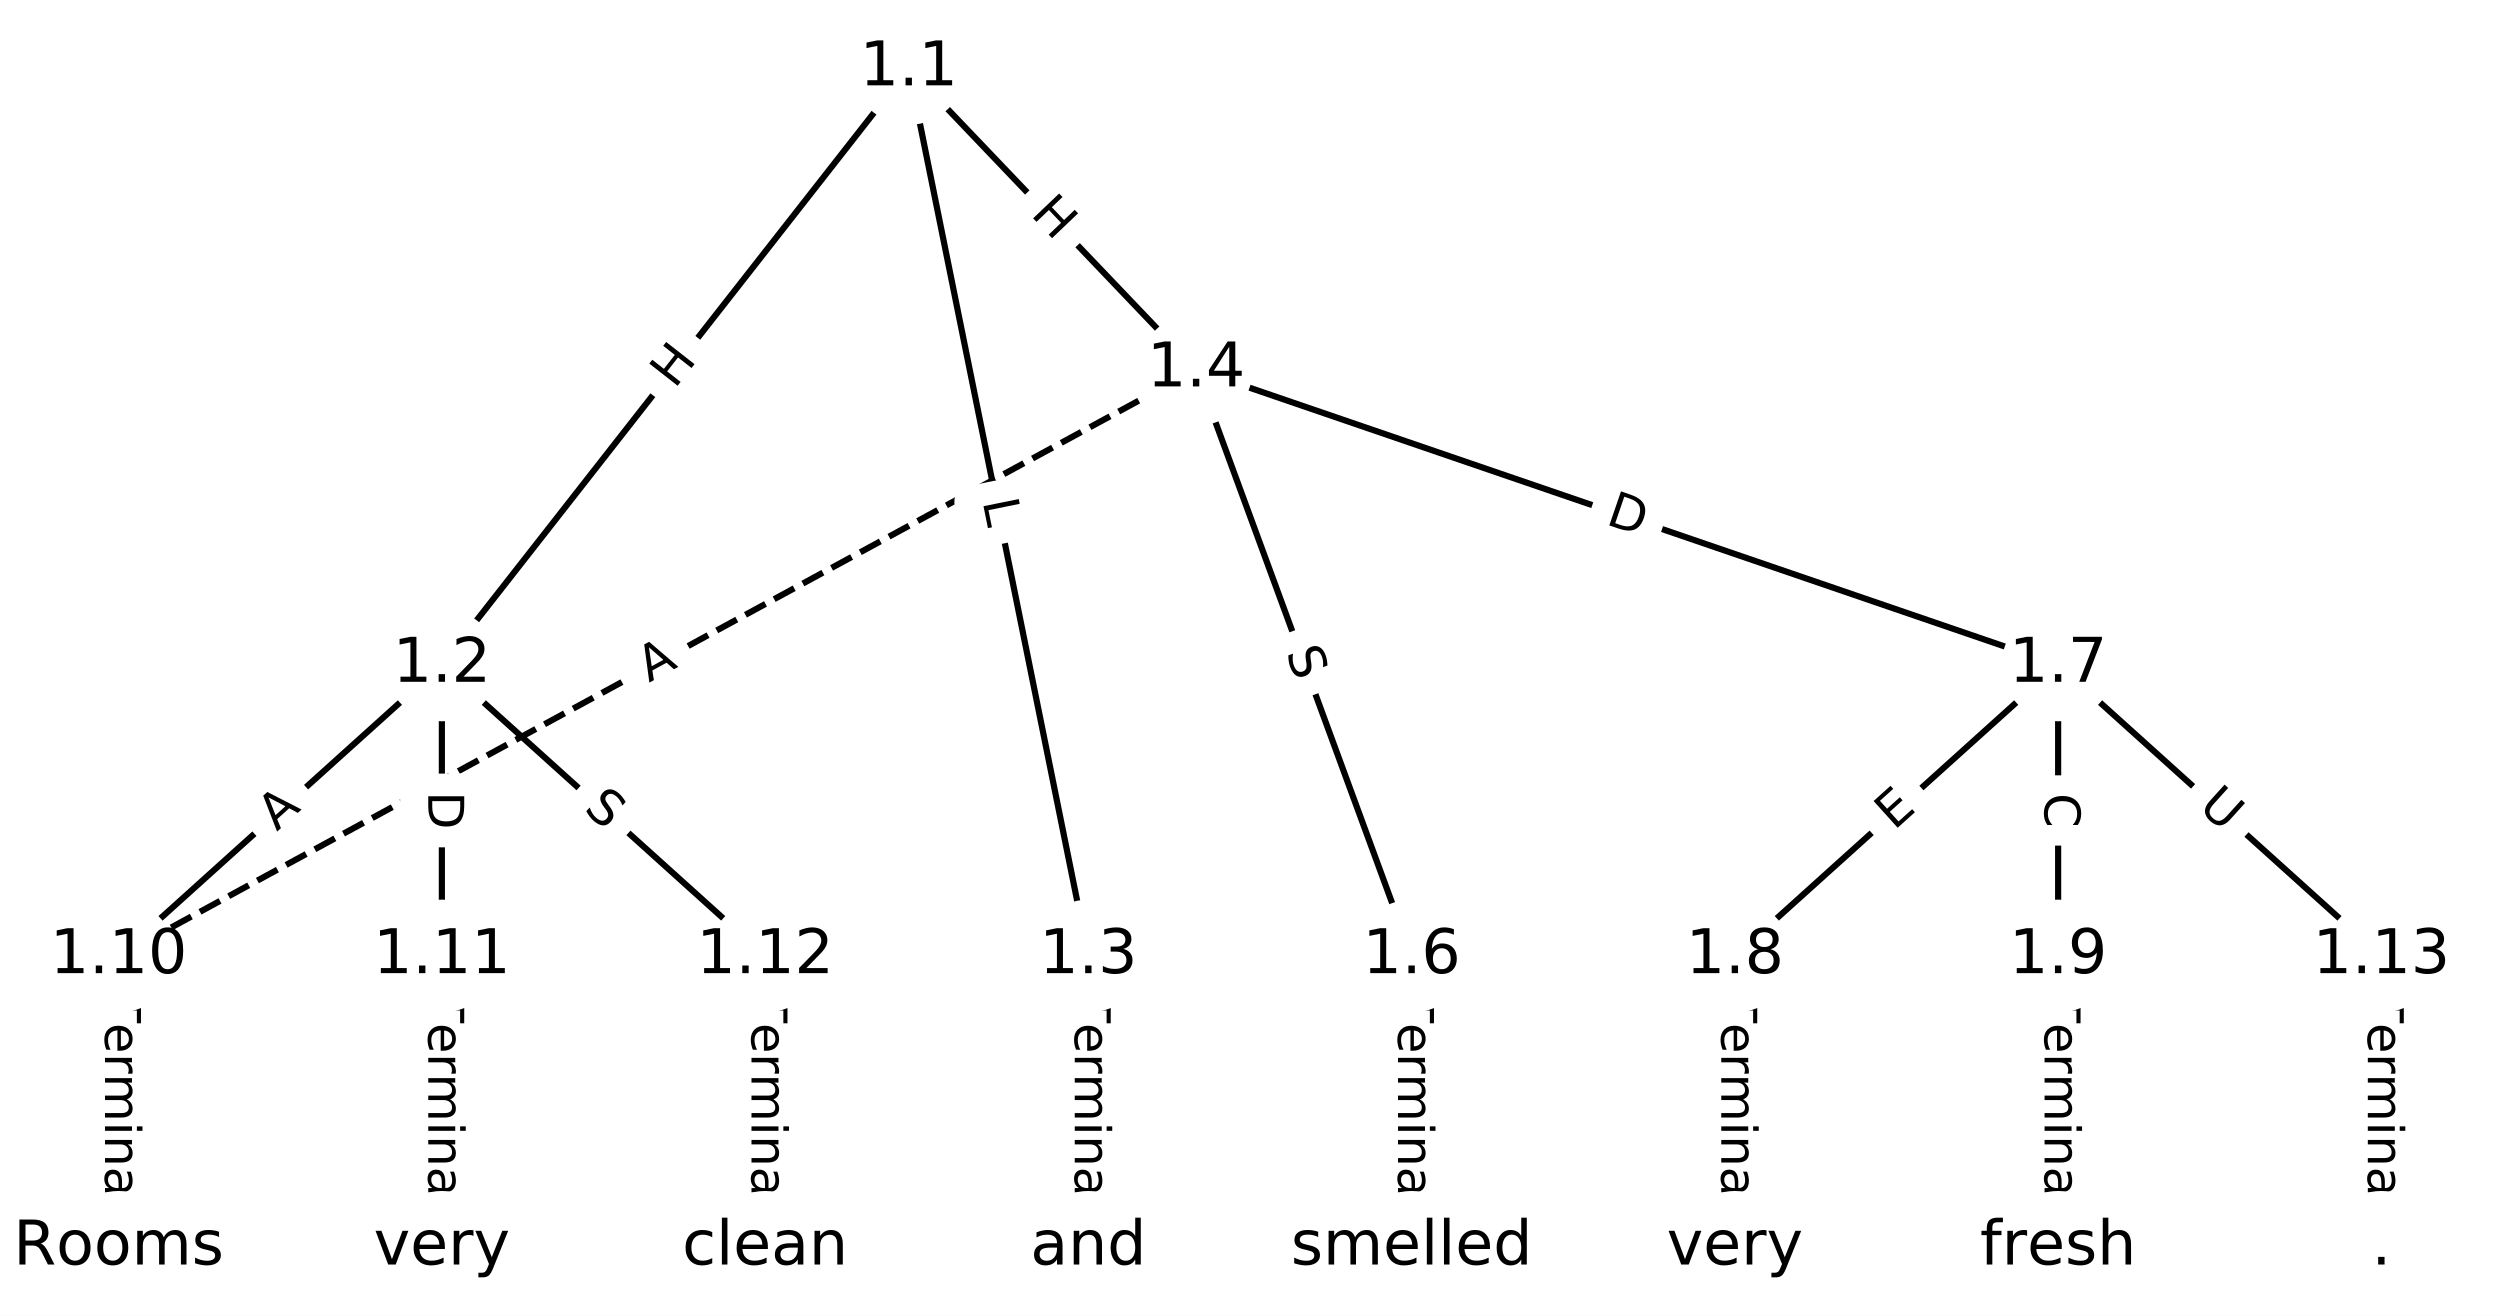
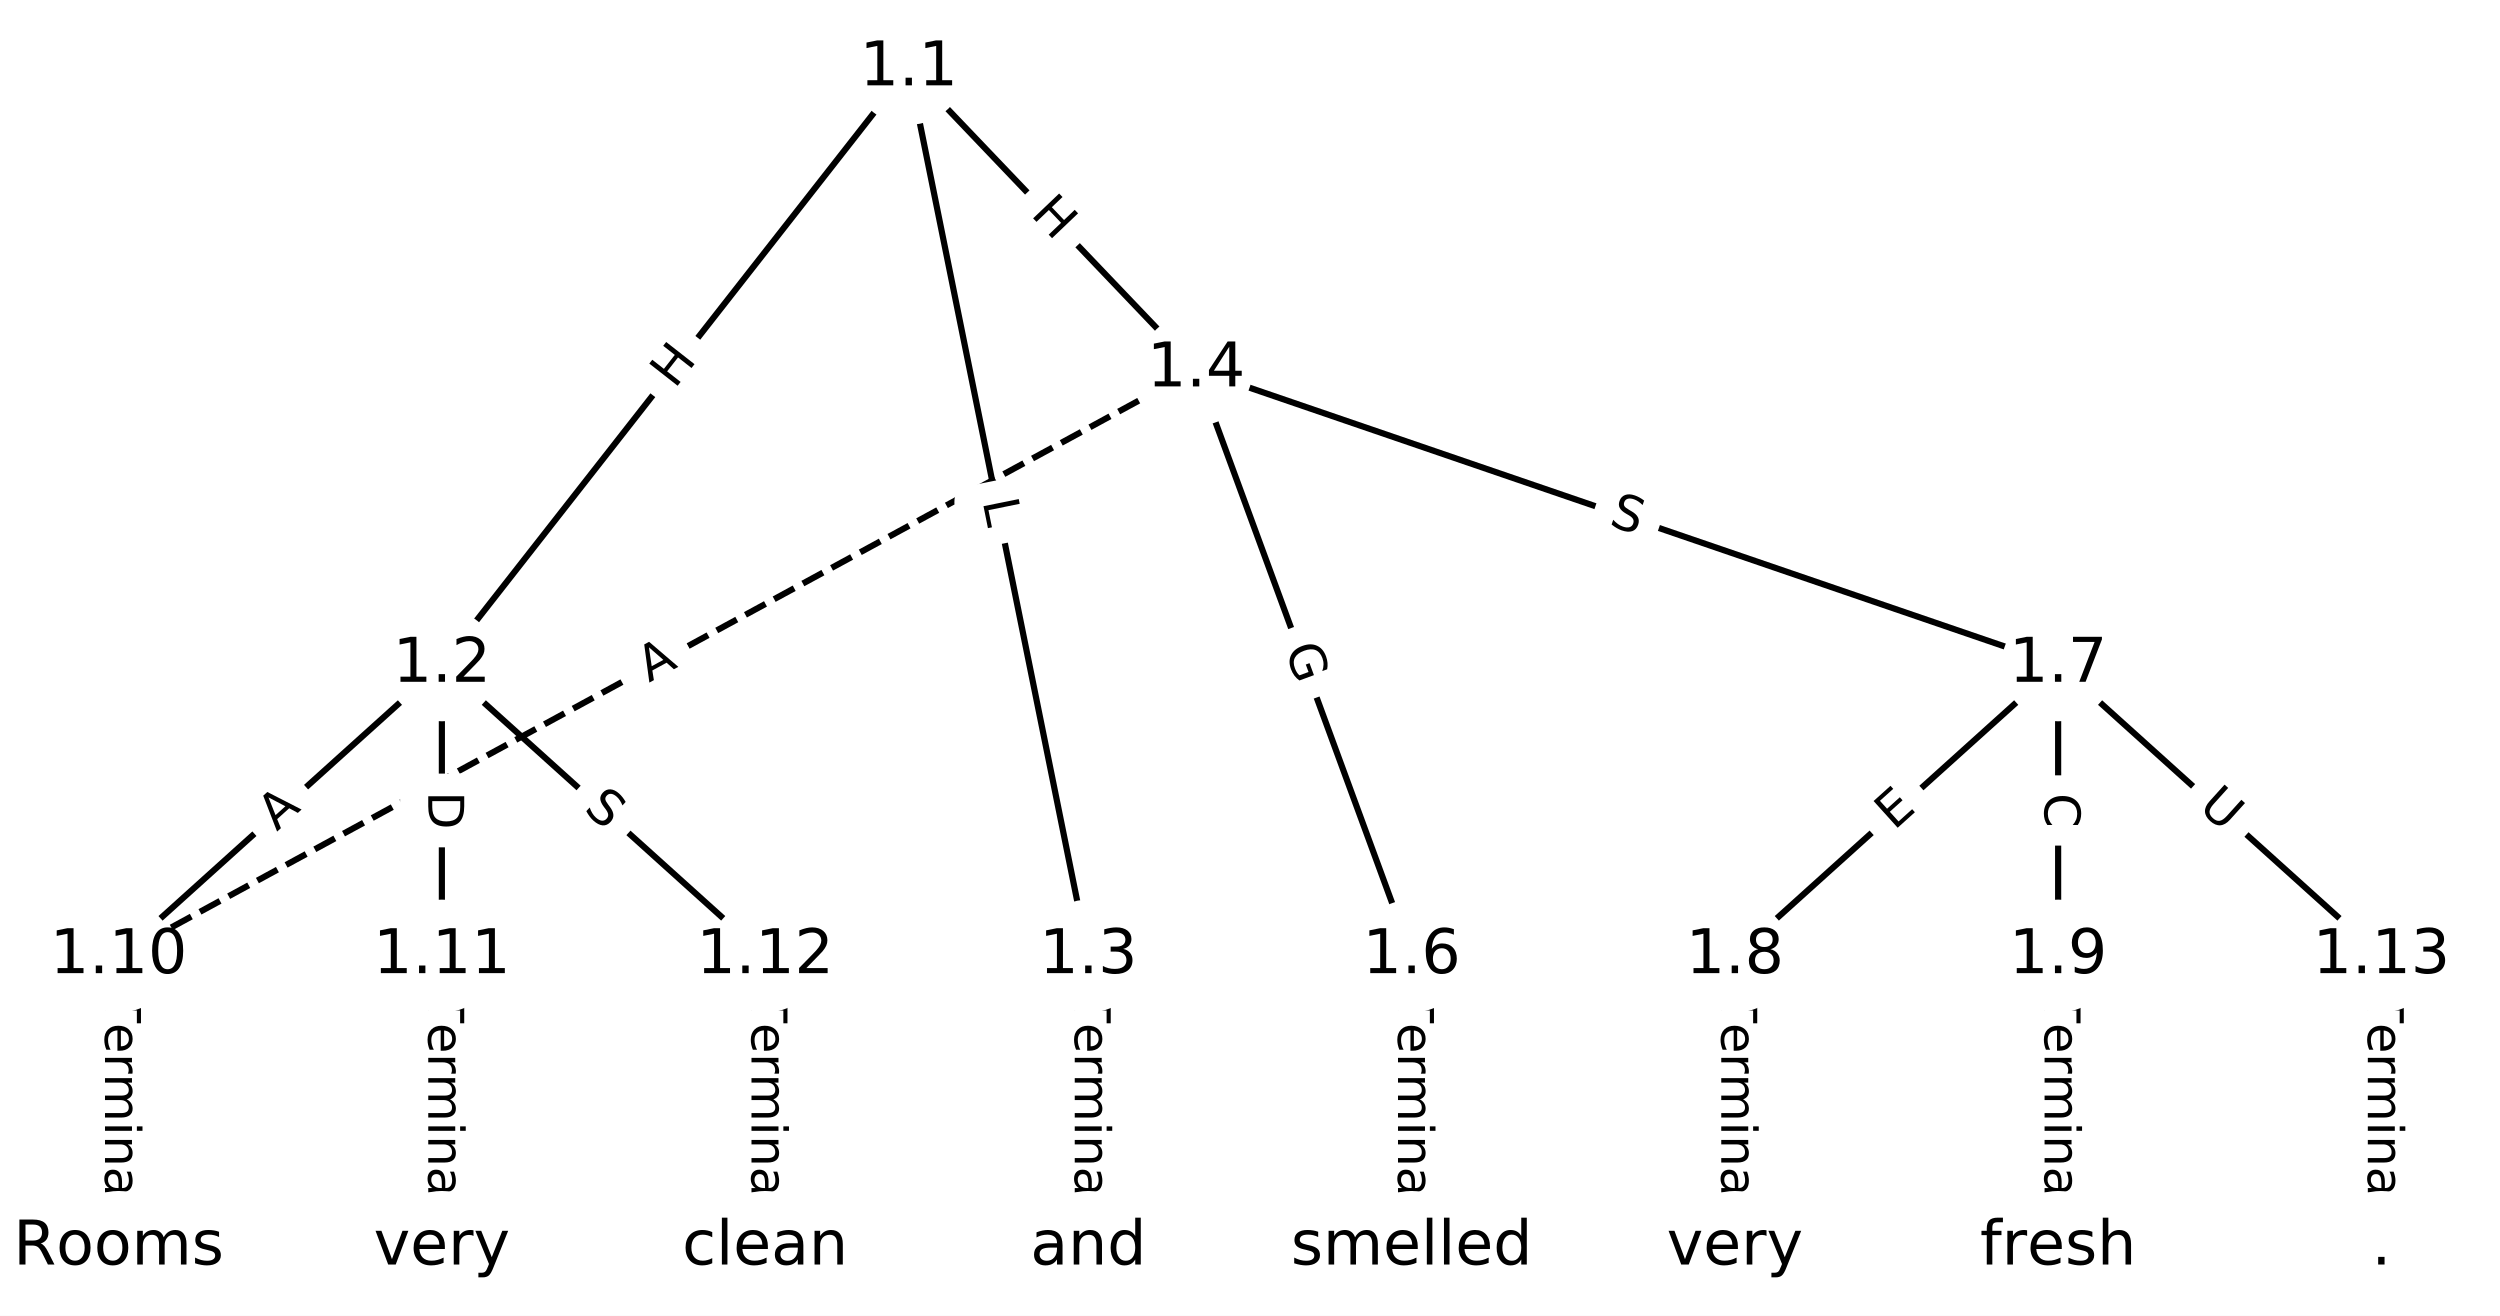
<svg xmlns="http://www.w3.org/2000/svg" xmlns:xlink="http://www.w3.org/1999/xlink" width="405.33pt" height="213.33pt" version="1.1" viewBox="0 0 405.33 213.33">
  <defs>
    <style type="text/css">*{stroke-linecap:butt;stroke-linejoin:round;}</style>
  </defs>
  <path d="m0 213.33h405.33v-213.33h-405.33z" fill="#fff" />
  <g fill="none" stroke="#000">
    <path d="m147.34 11.078-75.704 96.707" clip-path="url(#a)" />
    <path d="m147.34 11.078 29.117 143.94" clip-path="url(#a)" />
    <path d="m147.34 11.078 46.587 48.815" clip-path="url(#a)" />
    <path d="m71.641 107.78-52.41 47.235" clip-path="url(#a)" />
    <path d="m71.641 107.78v47.235" clip-path="url(#a)" />
    <path d="m71.641 107.78 52.41 47.235" clip-path="url(#a)" />
    <path d="m176.46 155.02v47.235" clip-path="url(#a)" />
    <path d="m193.93 59.892 34.94 95.128" clip-path="url(#a)" />
    <path d="m193.93 59.892 139.76 47.893" clip-path="url(#a)" />
    <path d="m193.93 59.892-174.7 95.128" clip-path="url(#a)" stroke-dasharray="3.7,1.6" />
    <path d="m228.87 155.02v47.235" clip-path="url(#a)" />
    <path d="m333.69 107.78-52.41 47.235" clip-path="url(#a)" />
    <path d="m333.69 107.78v47.235" clip-path="url(#a)" />
    <path d="m333.69 107.78 52.41 47.235" clip-path="url(#a)" />
    <path d="m281.28 155.02v47.235" clip-path="url(#a)" />
    <path d="m333.69 155.02v47.235" clip-path="url(#a)" />
    <path d="m19.23 155.02v47.235" clip-path="url(#a)" />
    <path d="m71.641 155.02v47.235" clip-path="url(#a)" />
    <path d="m124.05 155.02v47.235" clip-path="url(#a)" />
    <path d="m386.1 155.02v47.235" clip-path="url(#a)" />
  </g>
  <path d="m112.58 65.666 3.708-4.737q1.479-1.89-0.41-3.369l-6.097-4.772q-1.89-1.479-3.369 0.41l-3.708 4.737q-1.479 1.89 0.41 3.369l6.097 4.772q1.89 1.479 3.369-0.41z" clip-path="url(#a)" fill="#fff" stroke="#fff" />
  <g clip-path="url(#a)">
    <defs>
      <path id="o" d="m9.812 72.906h9.859v-29.891h35.844v29.891h9.859v-72.906h-9.859v34.719h-35.844v-34.719h-9.859z" />
    </defs>
    <g transform="translate(109.38 63.161) rotate(-51.946) scale(.08 -.08)">
      <use xlink:href="#o" />
    </g>
  </g>
  <path d="m155.31 82.108 0.884 4.369q0.476 2.352 2.828 1.877l7.589-1.535q2.352-0.476 1.877-2.828l-0.884-4.369q-0.476-2.352-2.828-1.877l-7.589 1.535q-2.352 0.476-1.877 2.828z" clip-path="url(#a)" fill="#fff" stroke="#fff" />
  <g clip-path="url(#a)">
    <defs>
-       <path id="aa" d="m9.812 72.906h9.859v-64.609h35.5v-8.297h-45.359z" />
+       <path id="z" d="m9.812 72.906h9.859v-64.609h35.5v-8.297h-45.359z" />
    </defs>
    <g transform="translate(159.3 81.302) rotate(78.564) scale(.08 -.08)">
-       <use xlink:href="#aa" />
+       <use xlink:href="#z" />
    </g>
  </g>
  <path d="m164.02 37.639 4.154 4.352q1.657 1.736 3.393 0.079l5.601-5.346q1.736-1.657 0.079-3.393l-4.154-4.352q-1.657-1.736-3.393-0.079l-5.601 5.346q-1.736 1.657-0.079 3.393z" clip-path="url(#a)" fill="#fff" stroke="#fff" />
  <g clip-path="url(#a)">
    <g transform="translate(166.96 34.833) rotate(46.338) scale(.08 -.08)">
      <use xlink:href="#o" />
    </g>
  </g>
  <path d="m47.602 137.89 4.065-3.664q1.783-1.607 0.176-3.389l-5.184-5.751q-1.607-1.783-3.389-0.176l-4.065 3.664q-1.783 1.607-0.176 3.389l5.184 5.751q1.607 1.783 3.389 0.176z" clip-path="url(#a)" fill="#fff" stroke="#fff" />
  <g clip-path="url(#a)">
    <defs>
-       <path id="q" d="m34.188 63.188-13.391-36.281h26.812zm-5.578 9.719h11.188l27.781-72.906h-10.25l-6.641 18.703h-32.859l-6.641-18.703h-10.406z" />
+       <path id="p" d="m34.188 63.188-13.391-36.281h26.812zm-5.578 9.719h11.188l27.781-72.906h-10.25l-6.641 18.703h-32.859l-6.641-18.703h-10.406z" />
    </defs>
    <g transform="translate(44.881 134.87) rotate(-42.027) scale(.08 -.08)">
-       <use xlink:href="#q" />
+       <use xlink:href="#p" />
    </g>
  </g>
  <path d="m65.37 128.32v6.16q0 2.4 2.4 2.4h7.742q2.4 0 2.4-2.4v-6.16q0-2.4-2.4-2.4h-7.742q-2.4 0-2.4 2.4z" clip-path="url(#a)" fill="#fff" stroke="#fff" />
  <g clip-path="url(#a)">
    <defs>
-       <path id="p" d="m19.672 64.797v-56.688h11.922q15.094 0 22.094 6.828 7 6.844 7 21.594 0 14.641-7 21.453t-22.094 6.812zm-9.859 8.109h20.266q21.188 0 31.094-8.812 9.922-8.812 9.922-27.562 0-18.859-9.969-27.703-9.953-8.828-31.047-8.828h-20.266z" />
+       <path id="ac" d="m19.672 64.797v-56.688h11.922q15.094 0 22.094 6.828 7 6.844 7 21.594 0 14.641-7 21.453t-22.094 6.812zm-9.859 8.109h20.266q21.188 0 31.094-8.812 9.922-8.812 9.922-27.562 0-18.859-9.969-27.703-9.953-8.828-31.047-8.828h-20.266z" />
    </defs>
    <g transform="translate(69.433 128.32) rotate(90) scale(.08 -.08)">
-       <use xlink:href="#p" />
+       <use xlink:href="#ac" />
    </g>
  </g>
  <path d="m91.761 134.36 3.773 3.4q1.783 1.607 3.389-0.176l5.184-5.751q1.607-1.783-0.176-3.389l-3.773-3.4q-1.783-1.607-3.389 0.176l-5.184 5.751q-1.607 1.783 0.176 3.389z" clip-path="url(#a)" fill="#fff" stroke="#fff" />
  <g clip-path="url(#a)">
    <defs>
      <path id="n" d="m53.516 70.516v-9.625q-5.609 2.688-10.594 4-4.984 1.328-9.625 1.328-8.047 0-12.422-3.125t-4.375-8.891q0-4.844 2.906-7.312 2.906-2.453 11.016-3.969l5.953-1.219q11.031-2.109 16.281-7.406t5.25-14.172q0-10.609-7.109-16.078-7.094-5.469-20.812-5.469-5.172 0-11.016 1.172-5.828 1.172-12.078 3.469v10.156q6-3.359 11.766-5.078 5.766-1.703 11.328-1.703 8.438 0 13.031 3.312 4.594 3.328 4.594 9.484 0 5.359-3.297 8.391t-10.812 4.547l-6.016 1.172q-11.031 2.188-15.969 6.875-4.922 4.688-4.922 13.047 0 9.672 6.812 15.234t18.766 5.562q5.141 0 10.453-0.938 5.328-0.922 10.891-2.766z" />
    </defs>
    <g transform="translate(94.482 131.34) rotate(42.027) scale(.08 -.08)">
      <use xlink:href="#n" />
    </g>
  </g>
  <path d="m170.19 161v35.285q0 2.4 2.4 2.4h7.742q2.4 0 2.4-2.4v-35.285q0-2.4-2.4-2.4h-7.742q-2.4 0-2.4 2.4z" clip-path="url(#a)" fill="#fff" stroke="#fff" />
  <g clip-path="url(#a)">
    <defs>
      <path id="k" d="m-0.297 72.906h61.672v-8.312h-25.875v-64.594h-9.906v64.594h-25.891z" />
      <path id="d" d="m56.203 29.594v-4.391h-41.312q0.594-9.281 5.594-14.141t13.938-4.859q5.172 0 10.031 1.266t9.656 3.812v-8.5q-4.844-2.047-9.922-3.125t-10.297-1.078q-13.094 0-20.734 7.609-7.641 7.625-7.641 20.625 0 13.422 7.25 21.297 7.25 7.891 19.562 7.891 11.031 0 17.453-7.109 6.422-7.094 6.422-19.297zm-8.984 2.641q-0.094 7.359-4.125 11.75-4.031 4.406-10.672 4.406-7.516 0-12.031-4.25t-5.203-11.969z" />
      <path id="f" d="m41.109 46.297q-1.516 0.875-3.297 1.281-1.781 0.422-3.922 0.422-7.625 0-11.703-4.953t-4.078-14.234v-28.812h-9.031v54.688h9.031v-8.5q2.844 4.984 7.375 7.391 4.547 2.422 11.047 2.422 0.922 0 2.047-0.125 1.125-0.109 2.484-0.359z" />
      <path id="j" d="m52 44.188q3.375 6.062 8.062 8.938t11.031 2.875q8.547 0 13.188-5.984 4.641-5.969 4.641-17v-33.016h-9.031v32.719q0 7.859-2.797 11.656-2.781 3.812-8.484 3.812-6.984 0-11.047-4.641-4.047-4.625-4.047-12.641v-30.906h-9.031v32.719q0 7.906-2.781 11.688t-8.594 3.781q-6.891 0-10.953-4.656-4.047-4.656-4.047-12.625v-30.906h-9.031v54.688h9.031v-8.5q3.078 5.031 7.375 7.422t10.203 2.391q5.969 0 10.141-3.031 4.172-3.016 6.172-8.781z" />
      <path id="l" d="m9.422 54.688h8.984v-54.688h-8.984zm0 21.297h8.984v-11.391h-8.984z" />
      <path id="i" d="m54.891 33.016v-33.016h-8.984v32.719q0 7.766-3.031 11.609-3.031 3.859-9.078 3.859-7.281 0-11.484-4.641-4.203-4.625-4.203-12.641v-30.906h-9.031v54.688h9.031v-8.5q3.234 4.938 7.594 7.375 4.375 2.438 10.094 2.438 9.422 0 14.25-5.828 4.844-5.828 4.844-17.156z" />
      <path id="h" d="m34.281 27.484q-10.891 0-15.094-2.484t-4.203-8.5q0-4.781 3.156-7.594 3.156-2.797 8.562-2.797 7.484 0 12 5.297t4.516 14.078v2zm17.922 3.719v-31.203h-8.984v8.297q-3.078-4.969-7.672-7.344t-11.234-2.375q-8.391 0-13.359 4.719-4.953 4.719-4.953 12.625 0 9.219 6.172 13.906 6.188 4.688 18.438 4.688h12.609v0.891q0 6.203-4.078 9.594t-11.453 3.391q-4.688 0-9.141-1.125-4.438-1.125-8.531-3.375v8.312q4.922 1.906 9.562 2.844 4.641 0.953 9.031 0.953 11.875 0 17.734-6.156 5.859-6.141 5.859-18.641z" />
      <path id="g" d="m9.422 75.984h8.984v-75.984h-8.984z" />
    </defs>
    <g transform="translate(174.25 161) rotate(90) scale(.08 -.08)">
      <use xlink:href="#k" />
      <use x="60.818" xlink:href="#d" />
      <use x="122.342" xlink:href="#f" />
      <use x="163.439" xlink:href="#j" />
      <use x="260.852" xlink:href="#l" />
      <use x="288.635" xlink:href="#i" />
      <use x="352.014" xlink:href="#h" />
      <use x="413.293" xlink:href="#g" />
    </g>
  </g>
-   <path d="m204.64 107.23 1.751 4.767q0.827 2.253 3.08 1.425l7.268-2.669q2.253-0.827 1.425-3.08l-1.751-4.767q-0.827-2.253-3.08-1.425l-7.268 2.669q-2.253 0.827-1.425 3.08z" clip-path="url(#a)" fill="#fff" stroke="#fff" />
-   <g clip-path="url(#a)">
-     <g transform="translate(208.45 105.83) rotate(69.832) scale(.08 -.08)">
+   <path d="m204.45 106.71 2.137 5.819q0.827 2.253 3.08 1.425l7.268-2.669q2.253-0.827 1.425-3.08l-2.137-5.819q-0.827-2.253-3.08-1.425l-7.268 2.669q-2.253 0.827-1.425 3.08z" clip-path="url(#a)" fill="#fff" stroke="#fff" />
+   <g clip-path="url(#a)">
+     <defs>
+       <path id="aa" d="m59.516 10.406v19.578h-16.109v8.109h25.875v-31.312q-5.703-4.047-12.594-6.125-6.875-2.078-14.688-2.078-17.094 0-26.75 9.984-9.641 10-9.641 27.812 0 17.875 9.641 27.859 9.656 9.984 26.75 9.984 7.125 0 13.547-1.766 6.422-1.75 11.844-5.172v-10.5q-5.469 4.641-11.625 6.984t-12.938 2.344q-13.391 0-20.109-7.469-6.703-7.469-6.703-22.266 0-14.75 6.703-22.219 6.719-7.469 20.109-7.469 5.219 0 9.312 0.906 4.109 0.906 7.375 2.812z" />
+     </defs>
+     <g transform="translate(208.26 105.31) rotate(69.832) scale(.08 -.08)">
+       <use xlink:href="#aa" />
+     </g>
+   </g>
+   <path d="m259.38 88.948 4.804 1.646q2.27 0.778 3.048-1.492l2.51-7.324q0.778-2.27-1.492-3.048l-4.804-1.646q-2.27-0.778-3.048 1.492l-2.51 7.324q-0.778 2.27 1.492 3.048z" clip-path="url(#a)" fill="#fff" stroke="#fff" />
+   <g clip-path="url(#a)">
+     <g transform="translate(260.69 85.104) rotate(18.915) scale(.08 -.08)">
      <use xlink:href="#n" />
    </g>
  </g>
-   <path d="m258.87 88.773 5.827 1.997q2.27 0.778 3.048-1.492l2.51-7.324q0.778-2.27-1.492-3.048l-5.827-1.997q-2.27-0.778-3.048 1.492l-2.51 7.324q-0.778 2.27 1.492 3.048z" clip-path="url(#a)" fill="#fff" stroke="#fff" />
-   <g clip-path="url(#a)">
-     <g transform="translate(260.18 84.928) rotate(18.915) scale(.08 -.08)">
+   <path d="m107.18 114.27 4.806-2.617q2.108-1.148 0.96-3.256l-3.703-6.8q-1.148-2.108-3.256-0.96l-4.806 2.617q-2.108 1.148-0.96 3.256l3.703 6.8q1.148 2.108 3.256 0.96z" clip-path="url(#a)" fill="#fff" stroke="#fff" />
+   <g clip-path="url(#a)">
+     <g transform="translate(105.23 110.7) rotate(-28.569) scale(.08 -.08)">
      <use xlink:href="#p" />
-     </g>
-   </g>
-   <path d="m107.18 114.27 4.806-2.617q2.108-1.148 0.96-3.256l-3.703-6.8q-1.148-2.108-3.256-0.96l-4.806 2.617q-2.108 1.148-0.96 3.256l3.703 6.8q1.148 2.108 3.256 0.96z" clip-path="url(#a)" fill="#fff" stroke="#fff" />
-   <g clip-path="url(#a)">
-     <g transform="translate(105.23 110.7) rotate(-28.569) scale(.08 -.08)">
-       <use xlink:href="#q" />
    </g>
  </g>
  <path d="m222.6 161v35.285q0 2.4 2.4 2.4h7.742q2.4 0 2.4-2.4v-35.285q0-2.4-2.4-2.4h-7.742q-2.4 0-2.4 2.4z" clip-path="url(#a)" fill="#fff" stroke="#fff" />
  <g clip-path="url(#a)">
    <g transform="translate(226.66 161) rotate(90) scale(.08 -.08)">
      <use xlink:href="#k" />
      <use x="60.818" xlink:href="#d" />
      <use x="122.342" xlink:href="#f" />
      <use x="163.439" xlink:href="#j" />
      <use x="260.852" xlink:href="#l" />
      <use x="288.635" xlink:href="#i" />
      <use x="352.014" xlink:href="#h" />
      <use x="413.293" xlink:href="#g" />
    </g>
  </g>
  <path d="m309.81 137.75 3.755-3.384q1.783-1.607 0.176-3.389l-5.184-5.751q-1.607-1.783-3.389-0.176l-3.755 3.384q-1.783 1.607-0.176 3.389l5.184 5.751q1.607 1.783 3.389 0.176z" clip-path="url(#a)" fill="#fff" stroke="#fff" />
  <g clip-path="url(#a)">
    <defs>
      <path id="ab" d="m9.812 72.906h46.094v-8.312h-36.234v-21.578h34.719v-8.297h-34.719v-26.422h37.109v-8.297h-46.969z" />
    </defs>
    <g transform="translate(307.09 134.73) rotate(-42.027) scale(.08 -.08)">
      <use xlink:href="#ab" />
    </g>
  </g>
  <path d="m327.42 128.61v5.586q0 2.4 2.4 2.4h7.742q2.4 0 2.4-2.4v-5.586q0-2.4-2.4-2.4h-7.742q-2.4 0-2.4 2.4z" clip-path="url(#a)" fill="#fff" stroke="#fff" />
  <g clip-path="url(#a)">
    <defs>
-       <path id="ac" d="m64.406 67.281v-10.391q-4.984 4.641-10.625 6.922-5.641 2.297-11.984 2.297-12.5 0-19.141-7.641t-6.641-22.094q0-14.406 6.641-22.047t19.141-7.641q6.344 0 11.984 2.297t10.625 6.938v-10.312q-5.172-3.516-10.969-5.281-5.781-1.75-12.219-1.75-16.562 0-26.094 10.125-9.516 10.141-9.516 27.672 0 17.578 9.516 27.703 9.531 10.141 26.094 10.141 6.531 0 12.312-1.734 5.797-1.734 10.875-5.203z" />
+       <path id="ad" d="m64.406 67.281v-10.391q-4.984 4.641-10.625 6.922-5.641 2.297-11.984 2.297-12.5 0-19.141-7.641t-6.641-22.094q0-14.406 6.641-22.047t19.141-7.641q6.344 0 11.984 2.297t10.625 6.938v-10.312q-5.172-3.516-10.969-5.281-5.781-1.75-12.219-1.75-16.562 0-26.094 10.125-9.516 10.141-9.516 27.672 0 17.578 9.516 27.703 9.531 10.141 26.094 10.141 6.531 0 12.312-1.734 5.797-1.734 10.875-5.203z" />
    </defs>
    <g transform="translate(331.49 128.61) rotate(90) scale(.08 -.08)">
-       <use xlink:href="#ac" />
+       <use xlink:href="#ad" />
    </g>
  </g>
  <path d="m353.52 134.1 4.349 3.92q1.783 1.607 3.389-0.176l5.184-5.751q1.607-1.783-0.176-3.389l-4.349-3.92q-1.783-1.607-3.389 0.176l-5.184 5.751q-1.607 1.783 0.176 3.389z" clip-path="url(#a)" fill="#fff" stroke="#fff" />
  <g clip-path="url(#a)">
    <defs>
-       <path id="y" d="m8.688 72.906h9.922v-44.297q0-11.719 4.234-16.875 4.25-5.141 13.781-5.141 9.469 0 13.719 5.141 4.25 5.156 4.25 16.875v44.297h9.906v-45.516q0-14.25-7.062-21.531-7.047-7.281-20.812-7.281-13.828 0-20.891 7.281-7.047 7.281-7.047 21.531z" />
+       <path id="x" d="m8.688 72.906h9.922v-44.297q0-11.719 4.234-16.875 4.25-5.141 13.781-5.141 9.469 0 13.719 5.141 4.25 5.156 4.25 16.875v44.297h9.906v-45.516q0-14.25-7.062-21.531-7.047-7.281-20.812-7.281-13.828 0-20.891 7.281-7.047 7.281-7.047 21.531z" />
    </defs>
    <g transform="translate(356.25 131.08) rotate(42.027) scale(.08 -.08)">
-       <use xlink:href="#y" />
+       <use xlink:href="#x" />
    </g>
  </g>
  <path d="m275.01 161v35.285q0 2.4 2.4 2.4h7.742q2.4 0 2.4-2.4v-35.285q0-2.4-2.4-2.4h-7.742q-2.4 0-2.4 2.4z" clip-path="url(#a)" fill="#fff" stroke="#fff" />
  <g clip-path="url(#a)">
    <g transform="translate(279.07 161) rotate(90) scale(.08 -.08)">
      <use xlink:href="#k" />
      <use x="60.818" xlink:href="#d" />
      <use x="122.342" xlink:href="#f" />
      <use x="163.439" xlink:href="#j" />
      <use x="260.852" xlink:href="#l" />
      <use x="288.635" xlink:href="#i" />
      <use x="352.014" xlink:href="#h" />
      <use x="413.293" xlink:href="#g" />
    </g>
  </g>
  <path d="m327.42 161v35.285q0 2.4 2.4 2.4h7.742q2.4 0 2.4-2.4v-35.285q0-2.4-2.4-2.4h-7.742q-2.4 0-2.4 2.4z" clip-path="url(#a)" fill="#fff" stroke="#fff" />
  <g clip-path="url(#a)">
    <g transform="translate(331.49 161) rotate(90) scale(.08 -.08)">
      <use xlink:href="#k" />
      <use x="60.818" xlink:href="#d" />
      <use x="122.342" xlink:href="#f" />
      <use x="163.439" xlink:href="#j" />
      <use x="260.852" xlink:href="#l" />
      <use x="288.635" xlink:href="#i" />
      <use x="352.014" xlink:href="#h" />
      <use x="413.293" xlink:href="#g" />
    </g>
  </g>
  <path d="m12.959 161v35.285q0 2.4 2.4 2.4h7.742q2.4 0 2.4-2.4v-35.285q0-2.4-2.4-2.4h-7.742q-2.4 0-2.4 2.4z" clip-path="url(#a)" fill="#fff" stroke="#fff" />
  <g clip-path="url(#a)">
    <g transform="translate(17.023 161) rotate(90) scale(.08 -.08)">
      <use xlink:href="#k" />
      <use x="60.818" xlink:href="#d" />
      <use x="122.342" xlink:href="#f" />
      <use x="163.439" xlink:href="#j" />
      <use x="260.852" xlink:href="#l" />
      <use x="288.635" xlink:href="#i" />
      <use x="352.014" xlink:href="#h" />
      <use x="413.293" xlink:href="#g" />
    </g>
  </g>
  <path d="m65.37 161v35.285q0 2.4 2.4 2.4h7.742q2.4 0 2.4-2.4v-35.285q0-2.4-2.4-2.4h-7.742q-2.4 0-2.4 2.4z" clip-path="url(#a)" fill="#fff" stroke="#fff" />
  <g clip-path="url(#a)">
    <g transform="translate(69.433 161) rotate(90) scale(.08 -.08)">
      <use xlink:href="#k" />
      <use x="60.818" xlink:href="#d" />
      <use x="122.342" xlink:href="#f" />
      <use x="163.439" xlink:href="#j" />
      <use x="260.852" xlink:href="#l" />
      <use x="288.635" xlink:href="#i" />
      <use x="352.014" xlink:href="#h" />
      <use x="413.293" xlink:href="#g" />
    </g>
  </g>
  <path d="m117.78 161v35.285q0 2.4 2.4 2.4h7.742q2.4 0 2.4-2.4v-35.285q0-2.4-2.4-2.4h-7.742q-2.4 0-2.4 2.4z" clip-path="url(#a)" fill="#fff" stroke="#fff" />
  <g clip-path="url(#a)">
    <g transform="translate(121.84 161) rotate(90) scale(.08 -.08)">
      <use xlink:href="#k" />
      <use x="60.818" xlink:href="#d" />
      <use x="122.342" xlink:href="#f" />
      <use x="163.439" xlink:href="#j" />
      <use x="260.852" xlink:href="#l" />
      <use x="288.635" xlink:href="#i" />
      <use x="352.014" xlink:href="#h" />
      <use x="413.293" xlink:href="#g" />
    </g>
  </g>
  <path d="m379.83 161v35.285q0 2.4 2.4 2.4h7.742q2.4 0 2.4-2.4v-35.285q0-2.4-2.4-2.4h-7.742q-2.4 0-2.4 2.4z" clip-path="url(#a)" fill="#fff" stroke="#fff" />
  <g clip-path="url(#a)">
    <g transform="translate(383.9 161) rotate(90) scale(.08 -.08)">
      <use xlink:href="#k" />
      <use x="60.818" xlink:href="#d" />
      <use x="122.342" xlink:href="#f" />
      <use x="163.439" xlink:href="#j" />
      <use x="260.852" xlink:href="#l" />
      <use x="288.635" xlink:href="#i" />
      <use x="352.014" xlink:href="#h" />
      <use x="413.293" xlink:href="#g" />
    </g>
  </g>
  <defs>
    <path id="b" d="m0 8.66c2.297 0 4.5-0.912 6.124-2.537 1.624-1.624 2.537-3.827 2.537-6.124s-0.912-4.5-2.537-6.124c-1.624-1.624-3.827-2.537-6.124-2.537s-4.5 0.912-6.124 2.537c-1.624 1.624-2.537 3.827-2.537 6.124s0.912 4.5 2.537 6.124c1.624 1.624 3.827 2.537 6.124 2.537z" />
  </defs>
  <g clip-path="url(#a)">
    <use x="19.23" y="202.256" fill="#ffffff" stroke="#ffffff" xlink:href="#b" />
  </g>
  <g clip-path="url(#a)">
    <use x="71.641" y="202.256" fill="#ffffff" stroke="#ffffff" xlink:href="#b" />
  </g>
  <g clip-path="url(#a)">
    <use x="124.051" y="202.256" fill="#ffffff" stroke="#ffffff" xlink:href="#b" />
  </g>
  <g clip-path="url(#a)">
    <use x="176.461" y="202.256" fill="#ffffff" stroke="#ffffff" xlink:href="#b" />
  </g>
  <g clip-path="url(#a)">
    <use x="228.872" y="202.256" fill="#ffffff" stroke="#ffffff" xlink:href="#b" />
  </g>
  <g clip-path="url(#a)">
    <use x="281.282" y="202.256" fill="#ffffff" stroke="#ffffff" xlink:href="#b" />
  </g>
  <g clip-path="url(#a)">
    <use x="333.693" y="202.256" fill="#ffffff" stroke="#ffffff" xlink:href="#b" />
  </g>
  <g clip-path="url(#a)">
    <use x="386.103" y="202.256" fill="#ffffff" stroke="#ffffff" xlink:href="#b" />
  </g>
  <g clip-path="url(#a)">
    <use x="147.345" y="11.078" fill="#ffffff" stroke="#ffffff" xlink:href="#b" />
  </g>
  <g clip-path="url(#a)">
    <use x="71.641" y="107.785" fill="#ffffff" stroke="#ffffff" xlink:href="#b" />
  </g>
  <g clip-path="url(#a)">
    <use x="176.461" y="155.02" fill="#ffffff" stroke="#ffffff" xlink:href="#b" />
  </g>
  <g clip-path="url(#a)">
    <use x="193.932" y="59.892" fill="#ffffff" stroke="#ffffff" xlink:href="#b" />
  </g>
  <g clip-path="url(#a)">
    <use x="228.872" y="155.02" fill="#ffffff" stroke="#ffffff" xlink:href="#b" />
  </g>
  <g clip-path="url(#a)">
    <use x="333.693" y="107.785" fill="#ffffff" stroke="#ffffff" xlink:href="#b" />
  </g>
  <g clip-path="url(#a)">
    <use x="281.282" y="155.02" fill="#ffffff" stroke="#ffffff" xlink:href="#b" />
  </g>
  <g clip-path="url(#a)">
    <use x="333.693" y="155.02" fill="#ffffff" stroke="#ffffff" xlink:href="#b" />
  </g>
  <g clip-path="url(#a)">
    <use x="19.23" y="155.02" fill="#ffffff" stroke="#ffffff" xlink:href="#b" />
  </g>
  <g clip-path="url(#a)">
    <use x="71.641" y="155.02" fill="#ffffff" stroke="#ffffff" xlink:href="#b" />
  </g>
  <g clip-path="url(#a)">
    <use x="124.051" y="155.02" fill="#ffffff" stroke="#ffffff" xlink:href="#b" />
  </g>
  <g clip-path="url(#a)">
    <use x="386.103" y="155.02" fill="#ffffff" stroke="#ffffff" xlink:href="#b" />
  </g>
  <g clip-path="url(#a)">
    <defs>
-       <path id="z" d="m44.391 34.188q3.172-1.078 6.172-4.594t6.031-9.672l10.016-19.922h-10.609l-9.312 18.703q-3.625 7.328-7.016 9.719t-9.25 2.391h-10.75v-30.812h-9.859v72.906h22.266q12.5 0 18.656-5.234 6.156-5.219 6.156-15.766 0-6.891-3.203-11.438-3.203-4.531-9.297-6.281zm-24.719 30.609v-25.875h12.406q7.125 0 10.766 3.297t3.641 9.688-3.641 9.641-10.766 3.25z" />
-       <path id="v" d="m30.609 48.391q-7.219 0-11.422-5.641t-4.203-15.453 4.172-15.453q4.188-5.641 11.453-5.641 7.188 0 11.375 5.656 4.203 5.672 4.203 15.438 0 9.719-4.203 15.406-4.188 5.688-11.375 5.688zm0 7.609q11.719 0 18.406-7.625 6.703-7.609 6.703-21.078 0-13.422-6.703-21.078-6.688-7.641-18.406-7.641-11.766 0-18.438 7.641-6.656 7.656-6.656 21.078 0 13.469 6.656 21.078 6.672 7.625 18.438 7.625z" />
+       <path id="y" d="m44.391 34.188q3.172-1.078 6.172-4.594t6.031-9.672l10.016-19.922h-10.609l-9.312 18.703q-3.625 7.328-7.016 9.719t-9.25 2.391h-10.75v-30.812h-9.859v72.906h22.266q12.5 0 18.656-5.234 6.156-5.219 6.156-15.766 0-6.891-3.203-11.438-3.203-4.531-9.297-6.281zm-24.719 30.609v-25.875h12.406q7.125 0 10.766 3.297t3.641 9.688-3.641 9.641-10.766 3.25z" />
+       <path id="u" d="m30.609 48.391q-7.219 0-11.422-5.641t-4.203-15.453 4.172-15.453q4.188-5.641 11.453-5.641 7.188 0 11.375 5.656 4.203 5.672 4.203 15.438 0 9.719-4.203 15.406-4.188 5.688-11.375 5.688zm0 7.609q11.719 0 18.406-7.625 6.703-7.609 6.703-21.078 0-13.422-6.703-21.078-6.688-7.641-18.406-7.641-11.766 0-18.438 7.641-6.656 7.656-6.656 21.078 0 13.469 6.656 21.078 6.672 7.625 18.438 7.625z" />
      <path id="m" d="m44.281 53.078v-8.5q-3.797 1.953-7.906 2.922-4.094 0.984-8.5 0.984-6.688 0-10.031-2.047t-3.344-6.156q0-3.125 2.391-4.906t9.625-3.391l3.078-0.688q9.562-2.047 13.594-5.781t4.031-10.422q0-7.625-6.031-12.078-6.031-4.438-16.578-4.438-4.391 0-9.156 0.859t-10.031 2.562v9.281q4.984-2.594 9.812-3.891 4.828-1.281 9.578-1.281 6.344 0 9.75 2.172 3.422 2.172 3.422 6.125 0 3.656-2.469 5.609-2.453 1.953-10.812 3.766l-3.125 0.734q-8.344 1.75-12.062 5.391-3.703 3.641-3.703 9.984 0 7.719 5.469 11.906 5.469 4.203 15.531 4.203 4.969 0 9.359-0.734 4.406-0.719 8.109-2.188z" />
    </defs>
    <g transform="translate(2.1656 205.02) scale(.1 -.1)">
-       <use xlink:href="#z" />
-       <use x="69.42" xlink:href="#v" />
-       <use x="130.602" xlink:href="#v" />
+       <use xlink:href="#y" />
+       <use x="69.42" xlink:href="#u" />
+       <use x="130.602" xlink:href="#u" />
      <use x="191.783" xlink:href="#j" />
      <use x="289.195" xlink:href="#m" />
    </g>
  </g>
  <g clip-path="url(#a)">
    <defs>
-       <path id="u" d="m2.984 54.688h9.516l17.094-45.891 17.094 45.891h9.516l-20.516-54.688h-12.203z" />
-       <path id="t" d="m32.172-5.078q-3.797-9.766-7.422-12.734-3.609-2.984-9.656-2.984h-7.188v7.516h5.281q3.703 0 5.75 1.766 2.062 1.75 4.547 8.297l1.609 4.094-22.109 53.812h9.516l17.094-42.766 17.094 42.766h9.516z" />
+       <path id="t" d="m2.984 54.688h9.516l17.094-45.891 17.094 45.891h9.516l-20.516-54.688h-12.203z" />
+       <path id="s" d="m32.172-5.078q-3.797-9.766-7.422-12.734-3.609-2.984-9.656-2.984h-7.188v7.516h5.281q3.703 0 5.75 1.766 2.062 1.75 4.547 8.297l1.609 4.094-22.109 53.812h9.516l17.094-42.766 17.094 42.766h9.516z" />
    </defs>
    <g transform="translate(60.59 205.02) scale(.1 -.1)">
-       <use xlink:href="#u" />
+       <use xlink:href="#t" />
      <use x="59.18" xlink:href="#d" />
      <use x="120.703" xlink:href="#f" />
-       <use x="161.816" xlink:href="#t" />
-     </g>
-   </g>
-   <g clip-path="url(#a)">
-     <defs>
-       <path id="x" d="m48.781 52.594v-8.406q-3.812 2.109-7.641 3.156t-7.734 1.047q-8.75 0-13.594-5.547-4.828-5.531-4.828-15.547t4.828-15.562q4.844-5.531 13.594-5.531 3.906 0 7.734 1.047t7.641 3.156v-8.312q-3.766-1.75-7.797-2.625-4.016-0.891-8.562-0.891-12.359 0-19.641 7.766-7.266 7.766-7.266 20.953 0 13.375 7.344 21.031 7.359 7.672 20.156 7.672 4.141 0 8.094-0.859 3.953-0.844 7.672-2.547z" />
+       <use x="161.816" xlink:href="#s" />
+     </g>
+   </g>
+   <g clip-path="url(#a)">
+     <defs>
+       <path id="w" d="m48.781 52.594v-8.406q-3.812 2.109-7.641 3.156t-7.734 1.047q-8.75 0-13.594-5.547-4.828-5.531-4.828-15.547t4.828-15.562q4.844-5.531 13.594-5.531 3.906 0 7.734 1.047t7.641 3.156v-8.312q-3.766-1.75-7.797-2.625-4.016-0.891-8.562-0.891-12.359 0-19.641 7.766-7.266 7.766-7.266 20.953 0 13.375 7.344 21.031 7.359 7.672 20.156 7.672 4.141 0 8.094-0.859 3.953-0.844 7.672-2.547z" />
    </defs>
    <g transform="translate(110.6 205.02) scale(.1 -.1)">
-       <use xlink:href="#x" />
+       <use xlink:href="#w" />
      <use x="54.98" xlink:href="#g" />
      <use x="82.764" xlink:href="#d" />
      <use x="144.287" xlink:href="#h" />
      <use x="205.566" xlink:href="#i" />
    </g>
  </g>
  <g clip-path="url(#a)">
    <defs>
-       <path id="w" d="m45.406 46.391v29.594h8.984v-75.984h-8.984v8.203q-2.828-4.875-7.156-7.25-4.312-2.375-10.375-2.375-9.906 0-16.141 7.906-6.219 7.922-6.219 20.812t6.219 20.797q6.234 7.906 16.141 7.906 6.062 0 10.375-2.375 4.328-2.359 7.156-7.234zm-30.609-19.094q0-9.906 4.078-15.547t11.203-5.641 11.219 5.641q4.109 5.641 4.109 15.547t-4.109 15.547q-4.094 5.641-11.219 5.641t-11.203-5.641-4.078-15.547z" />
+       <path id="v" d="m45.406 46.391v29.594h8.984v-75.984h-8.984v8.203q-2.828-4.875-7.156-7.25-4.312-2.375-10.375-2.375-9.906 0-16.141 7.906-6.219 7.922-6.219 20.812t6.219 20.797q6.234 7.906 16.141 7.906 6.062 0 10.375-2.375 4.328-2.359 7.156-7.234zm-30.609-19.094q0-9.906 4.078-15.547t11.203-5.641 11.219 5.641q4.109 5.641 4.109 15.547t-4.109 15.547q-4.094 5.641-11.219 5.641t-11.203-5.641-4.078-15.547z" />
    </defs>
    <g transform="translate(167.05 205.02) scale(.1 -.1)">
      <use xlink:href="#h" />
      <use x="61.279" xlink:href="#i" />
-       <use x="124.658" xlink:href="#w" />
+       <use x="124.658" xlink:href="#v" />
    </g>
  </g>
  <g clip-path="url(#a)">
    <g transform="translate(209.29 205.02) scale(.1 -.1)">
      <use xlink:href="#m" />
      <use x="52.1" xlink:href="#j" />
      <use x="149.512" xlink:href="#d" />
      <use x="211.035" xlink:href="#g" />
      <use x="238.818" xlink:href="#g" />
      <use x="266.602" xlink:href="#d" />
-       <use x="328.125" xlink:href="#w" />
+       <use x="328.125" xlink:href="#v" />
    </g>
  </g>
  <g clip-path="url(#a)">
    <g transform="translate(270.23 205.02) scale(.1 -.1)">
-       <use xlink:href="#u" />
+       <use xlink:href="#t" />
      <use x="59.18" xlink:href="#d" />
      <use x="120.703" xlink:href="#f" />
-       <use x="161.816" xlink:href="#t" />
-     </g>
-   </g>
-   <g clip-path="url(#a)">
-     <defs>
-       <path id="ak" d="m37.109 75.984v-7.484h-8.594q-4.828 0-6.719-1.953-1.875-1.953-1.875-7.031v-4.828h14.797v-6.984h-14.797v-47.703h-9.031v47.703h-8.594v6.984h8.594v3.812q0 9.125 4.25 13.297 4.25 4.188 13.469 4.188z" />
-       <path id="aj" d="m54.891 33.016v-33.016h-8.984v32.719q0 7.766-3.031 11.609-3.031 3.859-9.078 3.859-7.281 0-11.484-4.641-4.203-4.625-4.203-12.641v-30.906h-9.031v75.984h9.031v-29.797q3.234 4.938 7.594 7.375 4.375 2.438 10.094 2.438 9.422 0 14.25-5.828 4.844-5.828 4.844-17.156z" />
+       <use x="161.816" xlink:href="#s" />
+     </g>
+   </g>
+   <g clip-path="url(#a)">
+     <defs>
+       <path id="al" d="m37.109 75.984v-7.484h-8.594q-4.828 0-6.719-1.953-1.875-1.953-1.875-7.031v-4.828h14.797v-6.984h-14.797v-47.703h-9.031v47.703h-8.594v6.984h8.594v3.812q0 9.125 4.25 13.297 4.25 4.188 13.469 4.188z" />
+       <path id="ak" d="m54.891 33.016v-33.016h-8.984v32.719q0 7.766-3.031 11.609-3.031 3.859-9.078 3.859-7.281 0-11.484-4.641-4.203-4.625-4.203-12.641v-30.906h-9.031v75.984h9.031v-29.797q3.234 4.938 7.594 7.375 4.375 2.438 10.094 2.438 9.422 0 14.25-5.828 4.844-5.828 4.844-17.156z" />
    </defs>
    <g transform="translate(321.03 205.02) scale(.1 -.1)">
-       <use xlink:href="#ak" />
+       <use xlink:href="#al" />
      <use x="35.205" xlink:href="#f" />
      <use x="76.287" xlink:href="#d" />
      <use x="137.811" xlink:href="#m" />
-       <use x="189.91" xlink:href="#aj" />
+       <use x="189.91" xlink:href="#ak" />
    </g>
  </g>
  <g clip-path="url(#a)">
    <defs>
      <path id="e" d="m10.688 12.406h10.312v-12.406h-10.312z" />
    </defs>
    <g transform="translate(384.51 205.02) scale(.1 -.1)">
      <use xlink:href="#e" />
    </g>
  </g>
  <g clip-path="url(#a)">
    <defs>
      <path id="c" d="m12.406 8.297h16.109v55.625l-17.531-3.516v8.984l17.438 3.516h9.859v-64.609h16.109v-8.297h-41.984z" />
    </defs>
    <g transform="translate(139.39 13.837) scale(.1 -.1)">
      <use xlink:href="#c" />
      <use x="63.623" xlink:href="#e" />
      <use x="95.41" xlink:href="#c" />
    </g>
  </g>
  <g clip-path="url(#a)">
    <defs>
-       <path id="s" d="m19.188 8.297h34.422v-8.297h-46.281v8.297q5.609 5.812 15.297 15.594 9.703 9.797 12.188 12.641 4.734 5.312 6.609 9 1.891 3.688 1.891 7.25 0 5.812-4.078 9.469-4.078 3.672-10.625 3.672-4.641 0-9.797-1.609-5.141-1.609-11-4.891v9.969q5.953 2.391 11.125 3.609 5.188 1.219 9.484 1.219 11.328 0 18.062-5.672 6.734-5.656 6.734-15.125 0-4.5-1.688-8.531-1.672-4.016-6.125-9.484-1.219-1.422-7.766-8.188-6.531-6.766-18.453-18.922z" />
+       <path id="r" d="m19.188 8.297h34.422v-8.297h-46.281v8.297q5.609 5.812 15.297 15.594 9.703 9.797 12.188 12.641 4.734 5.312 6.609 9 1.891 3.688 1.891 7.25 0 5.812-4.078 9.469-4.078 3.672-10.625 3.672-4.641 0-9.797-1.609-5.141-1.609-11-4.891v9.969q5.953 2.391 11.125 3.609 5.188 1.219 9.484 1.219 11.328 0 18.062-5.672 6.734-5.656 6.734-15.125 0-4.5-1.688-8.531-1.672-4.016-6.125-9.484-1.219-1.422-7.766-8.188-6.531-6.766-18.453-18.922z" />
    </defs>
    <g transform="translate(63.689 110.54) scale(.1 -.1)">
      <use xlink:href="#c" />
      <use x="63.623" xlink:href="#e" />
-       <use x="95.41" xlink:href="#s" />
-     </g>
-   </g>
-   <g clip-path="url(#a)">
-     <defs>
-       <path id="r" d="m40.578 39.312q7.078-1.516 11.047-6.312 3.984-4.781 3.984-11.812 0-10.781-7.422-16.703-7.422-5.906-21.094-5.906-4.578 0-9.438 0.906t-10.031 2.719v9.516q4.094-2.391 8.969-3.609 4.891-1.219 10.219-1.219 9.266 0 14.125 3.656t4.859 10.641q0 6.453-4.516 10.078-4.516 3.641-12.562 3.641h-8.5v8.109h8.891q7.266 0 11.125 2.906t3.859 8.375q0 5.609-3.984 8.609-3.969 3.016-11.391 3.016-4.062 0-8.703-0.891-4.641-0.875-10.203-2.719v8.781q5.625 1.562 10.531 2.344t9.25 0.781q11.234 0 17.766-5.109 6.547-5.094 6.547-13.781 0-6.062-3.469-10.234t-9.859-5.781z" />
+       <use x="95.41" xlink:href="#r" />
+     </g>
+   </g>
+   <g clip-path="url(#a)">
+     <defs>
+       <path id="q" d="m40.578 39.312q7.078-1.516 11.047-6.312 3.984-4.781 3.984-11.812 0-10.781-7.422-16.703-7.422-5.906-21.094-5.906-4.578 0-9.438 0.906t-10.031 2.719v9.516q4.094-2.391 8.969-3.609 4.891-1.219 10.219-1.219 9.266 0 14.125 3.656t4.859 10.641q0 6.453-4.516 10.078-4.516 3.641-12.562 3.641h-8.5v8.109h8.891q7.266 0 11.125 2.906t3.859 8.375q0 5.609-3.984 8.609-3.969 3.016-11.391 3.016-4.062 0-8.703-0.891-4.641-0.875-10.203-2.719v8.781q5.625 1.562 10.531 2.344t9.25 0.781q11.234 0 17.766-5.109 6.547-5.094 6.547-13.781 0-6.062-3.469-10.234t-9.859-5.781z" />
    </defs>
    <g transform="translate(168.51 157.78) scale(.1 -.1)">
      <use xlink:href="#c" />
      <use x="63.623" xlink:href="#e" />
-       <use x="95.41" xlink:href="#r" />
-     </g>
-   </g>
-   <g clip-path="url(#a)">
-     <defs>
-       <path id="ah" d="m37.797 64.312-24.906-38.922h24.906zm-2.594 8.594h12.406v-47.516h10.406v-8.203h-10.406v-17.188h-9.812v17.188h-32.906v9.516z" />
+       <use x="95.41" xlink:href="#q" />
+     </g>
+   </g>
+   <g clip-path="url(#a)">
+     <defs>
+       <path id="ai" d="m37.797 64.312-24.906-38.922h24.906zm-2.594 8.594h12.406v-47.516h10.406v-8.203h-10.406v-17.188h-9.812v17.188h-32.906v9.516z" />
    </defs>
    <g transform="translate(185.98 62.652) scale(.1 -.1)">
      <use xlink:href="#c" />
      <use x="63.623" xlink:href="#e" />
+       <use x="95.41" xlink:href="#ai" />
+     </g>
+   </g>
+   <g clip-path="url(#a)">
+     <defs>
+       <path id="ah" d="m33.016 40.375q-6.641 0-10.531-4.547-3.875-4.531-3.875-12.438 0-7.859 3.875-12.438 3.891-4.562 10.531-4.562t10.516 4.562q3.875 4.578 3.875 12.438 0 7.906-3.875 12.438-3.875 4.547-10.516 4.547zm19.578 30.922v-8.984q-3.719 1.75-7.5 2.672-3.781 0.938-7.5 0.938-9.766 0-14.922-6.594-5.141-6.594-5.875-19.922 2.875 4.25 7.219 6.516 4.359 2.266 9.578 2.266 10.984 0 17.359-6.672 6.375-6.656 6.375-18.125 0-11.234-6.641-18.031-6.641-6.781-17.672-6.781-12.656 0-19.344 9.688-6.688 9.703-6.688 28.109 0 17.281 8.203 27.562t22.016 10.281q3.719 0 7.5-0.734t7.891-2.188z" />
+     </defs>
+     <g transform="translate(220.92 157.78) scale(.1 -.1)">
+       <use xlink:href="#c" />
+       <use x="63.623" xlink:href="#e" />
      <use x="95.41" xlink:href="#ah" />
    </g>
  </g>
  <g clip-path="url(#a)">
    <defs>
-       <path id="ag" d="m33.016 40.375q-6.641 0-10.531-4.547-3.875-4.531-3.875-12.438 0-7.859 3.875-12.438 3.891-4.562 10.531-4.562t10.516 4.562q3.875 4.578 3.875 12.438 0 7.906-3.875 12.438-3.875 4.547-10.516 4.547zm19.578 30.922v-8.984q-3.719 1.75-7.5 2.672-3.781 0.938-7.5 0.938-9.766 0-14.922-6.594-5.141-6.594-5.875-19.922 2.875 4.25 7.219 6.516 4.359 2.266 9.578 2.266 10.984 0 17.359-6.672 6.375-6.656 6.375-18.125 0-11.234-6.641-18.031-6.641-6.781-17.672-6.781-12.656 0-19.344 9.688-6.688 9.703-6.688 28.109 0 17.281 8.203 27.562t22.016 10.281q3.719 0 7.5-0.734t7.891-2.188z" />
-     </defs>
-     <g transform="translate(220.92 157.78) scale(.1 -.1)">
+       <path id="ag" d="m8.203 72.906h46.875v-4.203l-26.469-68.703h-10.297l24.906 64.594h-35.016z" />
+     </defs>
+     <g transform="translate(325.74 110.54) scale(.1 -.1)">
      <use xlink:href="#c" />
      <use x="63.623" xlink:href="#e" />
      <use x="95.41" xlink:href="#ag" />
    </g>
  </g>
  <g clip-path="url(#a)">
    <defs>
-       <path id="af" d="m8.203 72.906h46.875v-4.203l-26.469-68.703h-10.297l24.906 64.594h-35.016z" />
-     </defs>
-     <g transform="translate(325.74 110.54) scale(.1 -.1)">
+       <path id="af" d="m31.781 34.625q-7.031 0-11.062-3.766-4.016-3.766-4.016-10.344 0-6.594 4.016-10.359 4.031-3.766 11.062-3.766t11.078 3.781q4.062 3.797 4.062 10.344 0 6.578-4.031 10.344-4.016 3.766-11.109 3.766zm-9.859 4.188q-6.344 1.562-9.891 5.906-3.531 4.359-3.531 10.609 0 8.734 6.219 13.812 6.234 5.078 17.062 5.078 10.891 0 17.094-5.078t6.203-13.812q0-6.25-3.547-10.609-3.531-4.344-9.828-5.906 7.125-1.656 11.094-6.5 3.984-4.828 3.984-11.797 0-10.609-6.469-16.281-6.469-5.656-18.531-5.656-12.047 0-18.531 5.656-6.469 5.672-6.469 16.281 0 6.969 4 11.797 4.016 4.844 11.141 6.5zm-3.609 15.578q0-5.656 3.531-8.828 3.547-3.172 9.938-3.172 6.359 0 9.938 3.172 3.594 3.172 3.594 8.828 0 5.672-3.594 8.844-3.578 3.172-9.938 3.172-6.391 0-9.938-3.172-3.531-3.172-3.531-8.844z" />
+     </defs>
+     <g transform="translate(273.33 157.78) scale(.1 -.1)">
      <use xlink:href="#c" />
      <use x="63.623" xlink:href="#e" />
      <use x="95.41" xlink:href="#af" />
    </g>
  </g>
  <g clip-path="url(#a)">
    <defs>
-       <path id="ae" d="m31.781 34.625q-7.031 0-11.062-3.766-4.016-3.766-4.016-10.344 0-6.594 4.016-10.359 4.031-3.766 11.062-3.766t11.078 3.781q4.062 3.797 4.062 10.344 0 6.578-4.031 10.344-4.016 3.766-11.109 3.766zm-9.859 4.188q-6.344 1.562-9.891 5.906-3.531 4.359-3.531 10.609 0 8.734 6.219 13.812 6.234 5.078 17.062 5.078 10.891 0 17.094-5.078t6.203-13.812q0-6.25-3.547-10.609-3.531-4.344-9.828-5.906 7.125-1.656 11.094-6.5 3.984-4.828 3.984-11.797 0-10.609-6.469-16.281-6.469-5.656-18.531-5.656-12.047 0-18.531 5.656-6.469 5.672-6.469 16.281 0 6.969 4 11.797 4.016 4.844 11.141 6.5zm-3.609 15.578q0-5.656 3.531-8.828 3.547-3.172 9.938-3.172 6.359 0 9.938 3.172 3.594 3.172 3.594 8.828 0 5.672-3.594 8.844-3.578 3.172-9.938 3.172-6.391 0-9.938-3.172-3.531-3.172-3.531-8.844z" />
-     </defs>
-     <g transform="translate(273.33 157.78) scale(.1 -.1)">
+       <path id="ae" d="m10.984 1.516v8.984q3.719-1.766 7.516-2.688 3.812-0.922 7.484-0.922 9.766 0 14.906 6.562 5.156 6.562 5.891 19.953-2.828-4.203-7.188-6.453-4.344-2.25-9.609-2.25-10.938 0-17.312 6.609-6.375 6.625-6.375 18.109 0 11.219 6.641 18 6.641 6.797 17.672 6.797 12.656 0 19.312-9.703 6.672-9.688 6.672-28.141 0-17.234-8.188-27.516-8.172-10.281-21.984-10.281-3.719 0-7.531 0.734-3.797 0.734-7.906 2.203zm19.625 30.906q6.641 0 10.516 4.531 3.891 4.547 3.891 12.469 0 7.859-3.891 12.422-3.875 4.562-10.516 4.562t-10.516-4.562-3.875-12.422q0-7.922 3.875-12.469 3.875-4.531 10.516-4.531z" />
+     </defs>
+     <g transform="translate(325.74 157.78) scale(.1 -.1)">
      <use xlink:href="#c" />
      <use x="63.623" xlink:href="#e" />
      <use x="95.41" xlink:href="#ae" />
    </g>
  </g>
  <g clip-path="url(#a)">
    <defs>
-       <path id="ad" d="m10.984 1.516v8.984q3.719-1.766 7.516-2.688 3.812-0.922 7.484-0.922 9.766 0 14.906 6.562 5.156 6.562 5.891 19.953-2.828-4.203-7.188-6.453-4.344-2.25-9.609-2.25-10.938 0-17.312 6.609-6.375 6.625-6.375 18.109 0 11.219 6.641 18 6.641 6.797 17.672 6.797 12.656 0 19.312-9.703 6.672-9.688 6.672-28.141 0-17.234-8.188-27.516-8.172-10.281-21.984-10.281-3.719 0-7.531 0.734-3.797 0.734-7.906 2.203zm19.625 30.906q6.641 0 10.516 4.531 3.891 4.547 3.891 12.469 0 7.859-3.891 12.422-3.875 4.562-10.516 4.562t-10.516-4.562-3.875-12.422q0-7.922 3.875-12.469 3.875-4.531 10.516-4.531z" />
-     </defs>
-     <g transform="translate(325.74 157.78) scale(.1 -.1)">
-       <use xlink:href="#c" />
-       <use x="63.623" xlink:href="#e" />
-       <use x="95.41" xlink:href="#ad" />
-     </g>
-   </g>
-   <g clip-path="url(#a)">
-     <defs>
-       <path id="ai" d="m31.781 66.406q-7.609 0-11.453-7.5-3.828-7.484-3.828-22.531 0-14.984 3.828-22.484 3.844-7.5 11.453-7.5 7.672 0 11.5 7.5 3.844 7.5 3.844 22.484 0 15.047-3.844 22.531-3.828 7.5-11.5 7.5zm0 7.812q12.266 0 18.734-9.703 6.469-9.688 6.469-28.141 0-18.406-6.469-28.109-6.469-9.688-18.734-9.688-12.25 0-18.719 9.688-6.469 9.703-6.469 28.109 0 18.453 6.469 28.141 6.469 9.703 18.719 9.703z" />
+       <path id="aj" d="m31.781 66.406q-7.609 0-11.453-7.5-3.828-7.484-3.828-22.531 0-14.984 3.828-22.484 3.844-7.5 11.453-7.5 7.672 0 11.5 7.5 3.844 7.5 3.844 22.484 0 15.047-3.844 22.531-3.828 7.5-11.5 7.5zm0 7.812q12.266 0 18.734-9.703 6.469-9.688 6.469-28.141 0-18.406-6.469-28.109-6.469-9.688-18.734-9.688-12.25 0-18.719 9.688-6.469 9.703-6.469 28.109 0 18.453 6.469 28.141 6.469 9.703 18.719 9.703z" />
    </defs>
    <g transform="translate(8.0977 157.78) scale(.1 -.1)">
      <use xlink:href="#c" />
      <use x="63.623" xlink:href="#e" />
      <use x="95.41" xlink:href="#c" />
-       <use x="159.033" xlink:href="#ai" />
+       <use x="159.033" xlink:href="#aj" />
    </g>
  </g>
  <g clip-path="url(#a)">
    <g transform="translate(60.508 157.78) scale(.1 -.1)">
      <use xlink:href="#c" />
      <use x="63.623" xlink:href="#e" />
      <use x="95.41" xlink:href="#c" />
      <use x="159.033" xlink:href="#c" />
    </g>
  </g>
  <g clip-path="url(#a)">
    <g transform="translate(112.92 157.78) scale(.1 -.1)">
      <use xlink:href="#c" />
      <use x="63.623" xlink:href="#e" />
      <use x="95.41" xlink:href="#c" />
-       <use x="159.033" xlink:href="#s" />
+       <use x="159.033" xlink:href="#r" />
    </g>
  </g>
  <g clip-path="url(#a)">
    <g transform="translate(374.97 157.78) scale(.1 -.1)">
      <use xlink:href="#c" />
      <use x="63.623" xlink:href="#e" />
      <use x="95.41" xlink:href="#c" />
-       <use x="159.033" xlink:href="#r" />
+       <use x="159.033" xlink:href="#q" />
    </g>
  </g>
  <defs>
    <clipPath id="a">
      <rect width="405.33" height="213.33" />
    </clipPath>
  </defs>
</svg>
